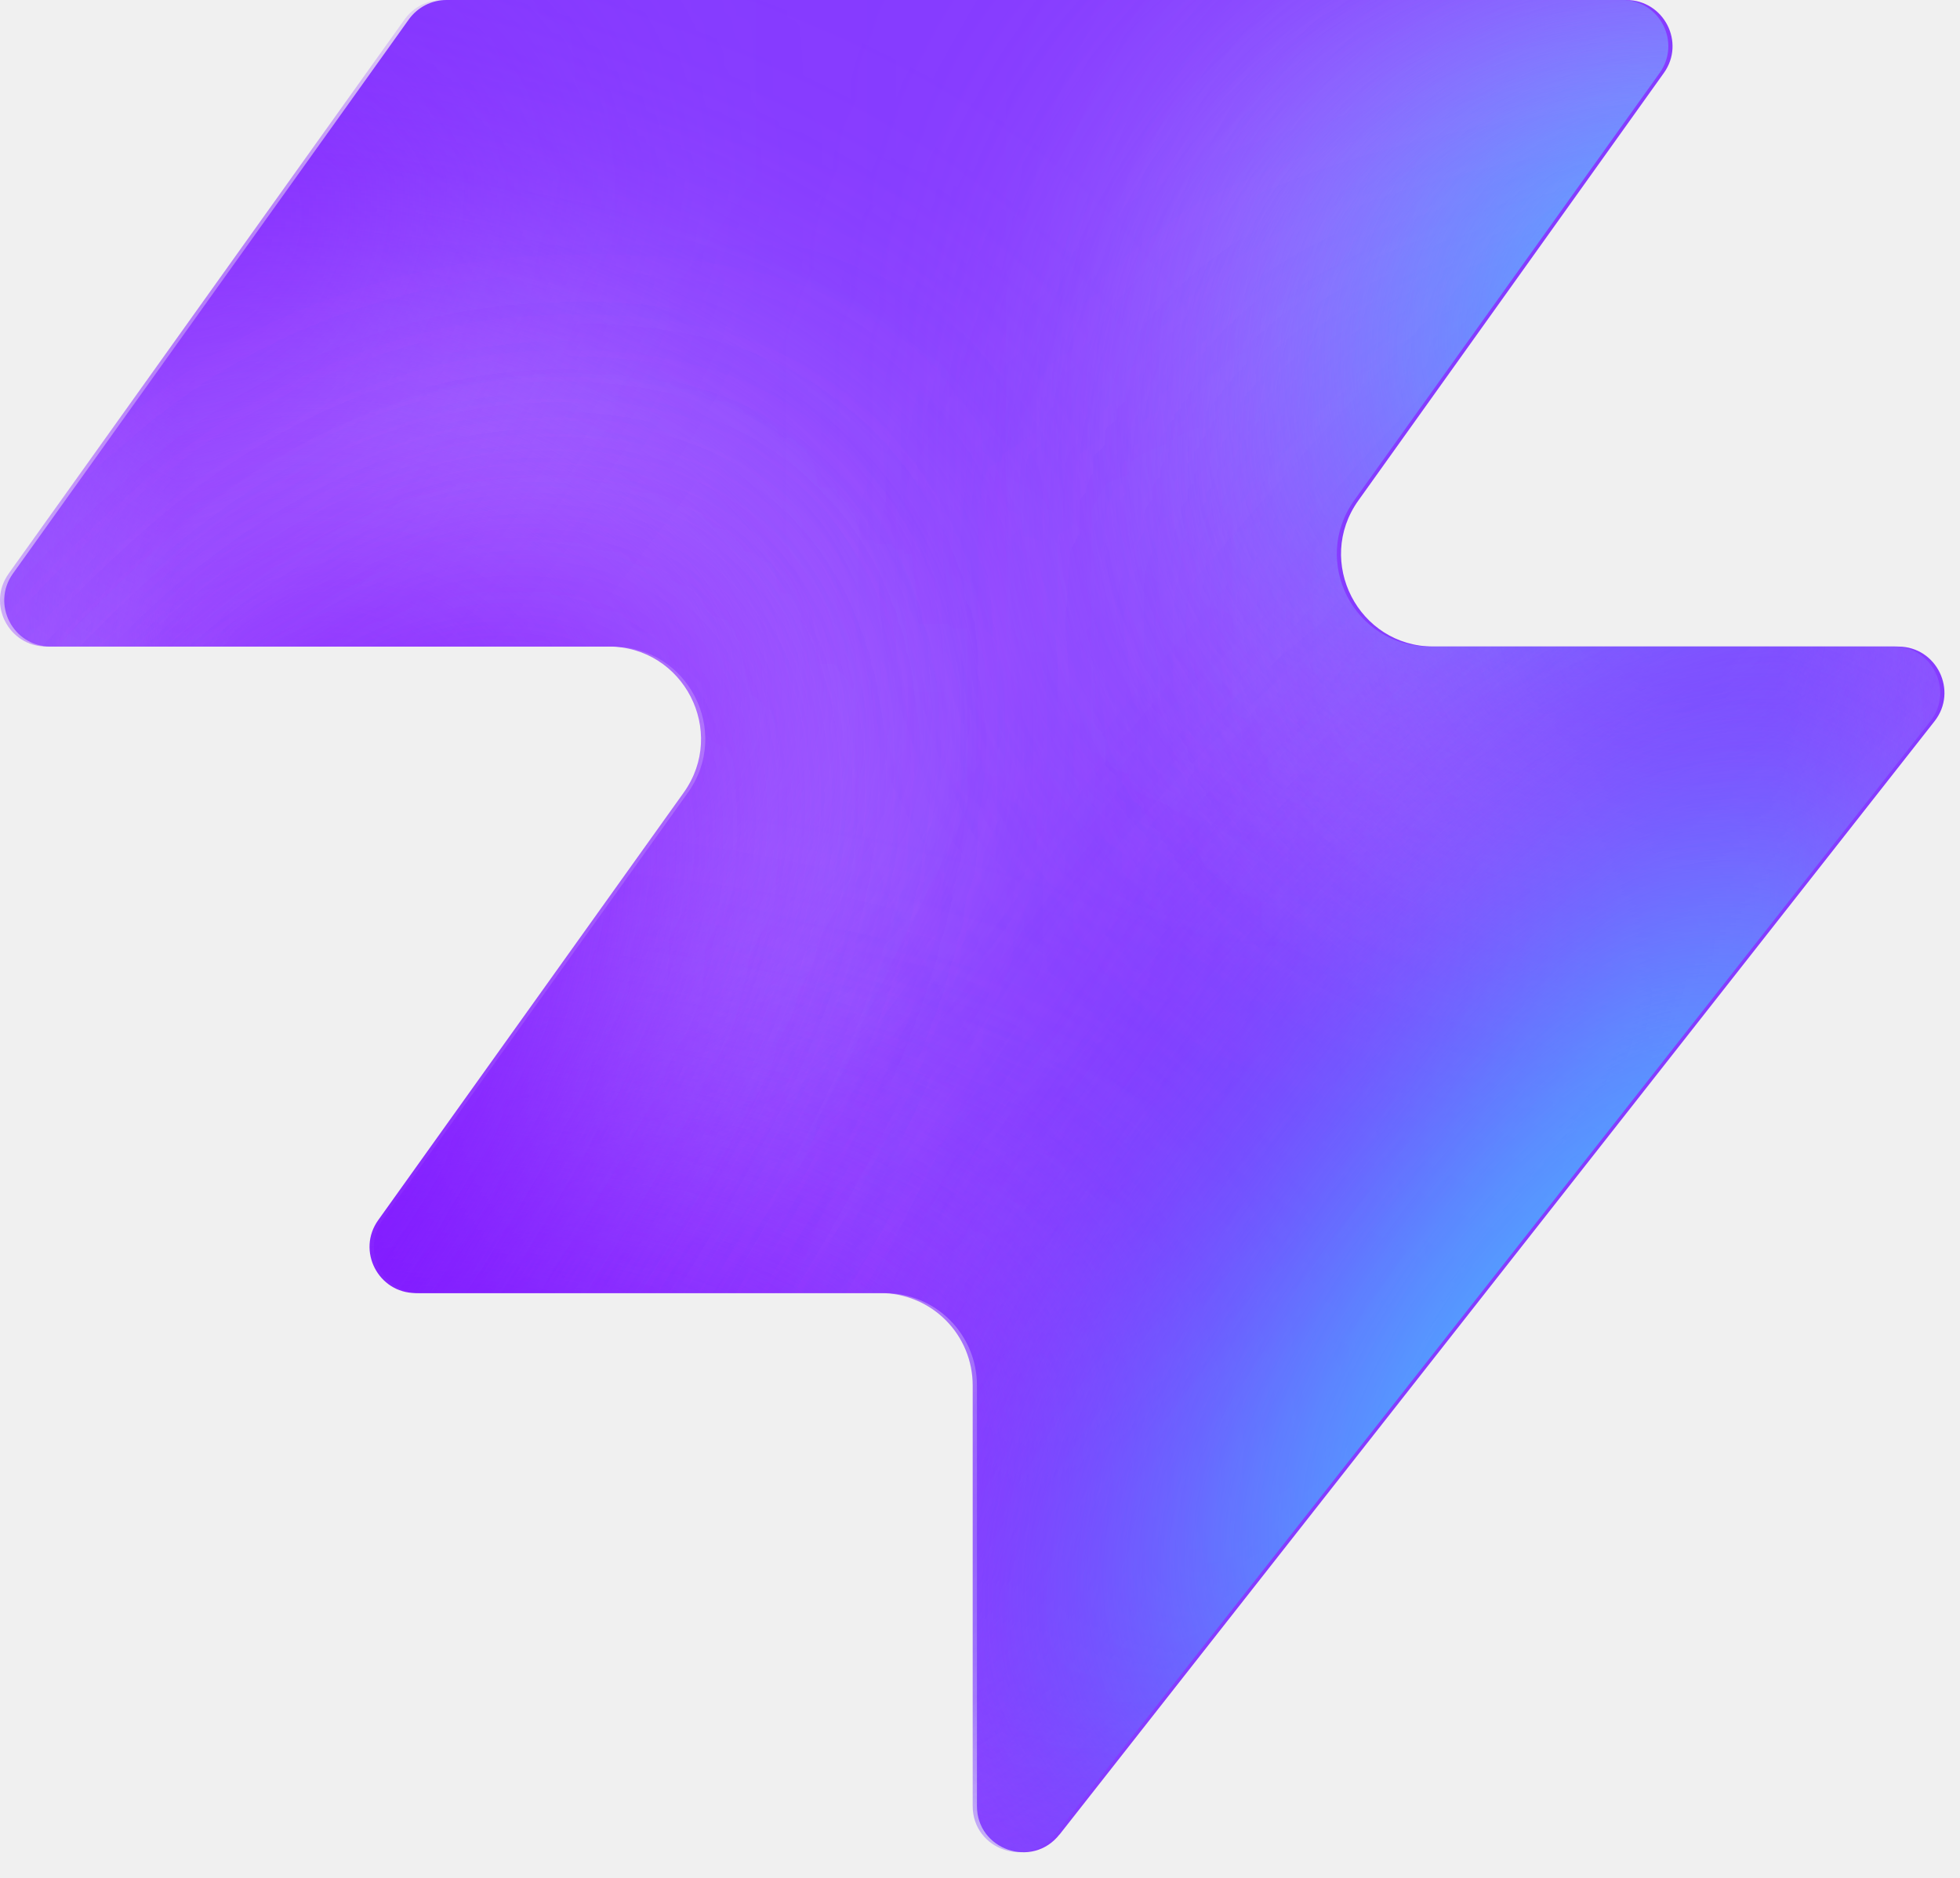
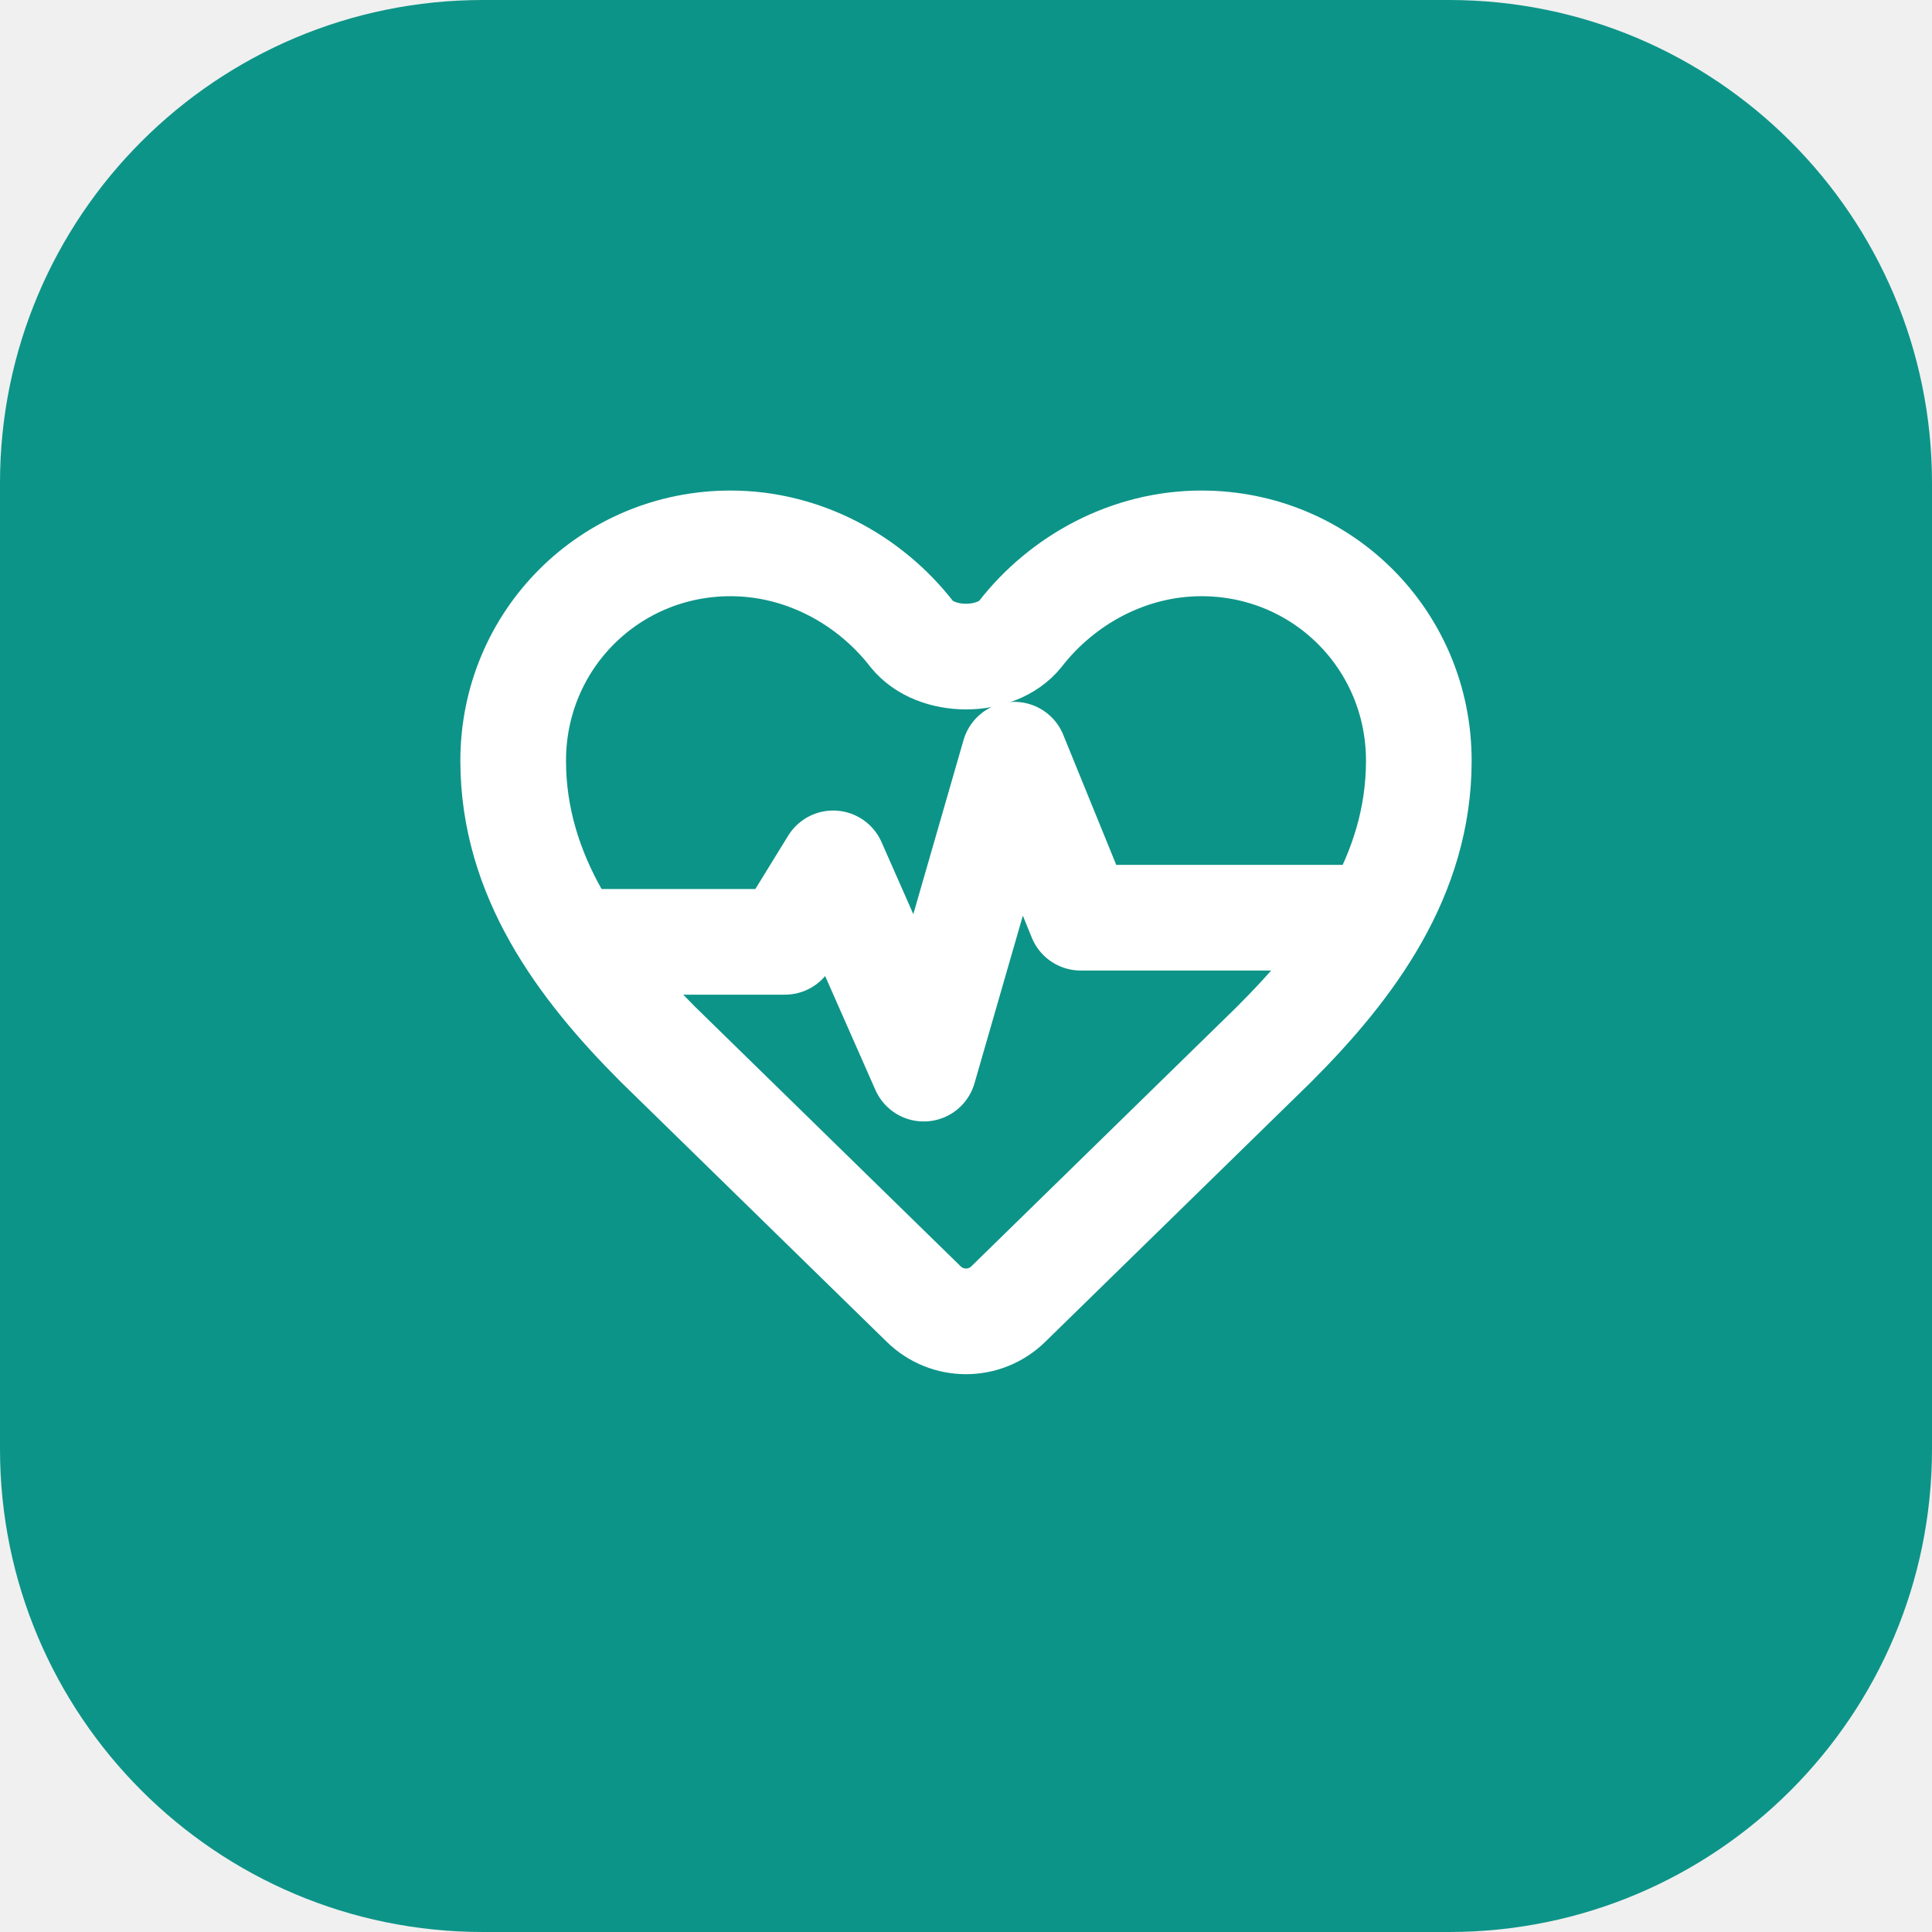
- <svg xmlns="http://www.w3.org/2000/svg" width="48" height="46" fill="none" viewBox="0 0 48 46">
-   <path fill="#863bff" d="M25.946 44.938c-.664.845-2.021.375-2.021-.698V33.937a2.26 2.26 0 0 0-2.262-2.262H10.287c-.92 0-1.456-1.04-.92-1.788l7.48-10.471c1.07-1.497 0-3.578-1.842-3.578H1.237c-.92 0-1.456-1.04-.92-1.788L10.013.474c.214-.297.556-.474.92-.474h28.894c.92 0 1.456 1.04.92 1.788l-7.48 10.471c-1.07 1.498 0 3.579 1.842 3.579h11.377c.943 0 1.473 1.088.89 1.83L25.947 44.94z" style="fill:#863bff;fill:color(display-p3 .525 .23 1);fill-opacity:1" />
-   <mask id="a" width="48" height="46" x="0" y="0" maskUnits="userSpaceOnUse" style="mask-type:alpha">
-     <path fill="#000" d="M25.842 44.938c-.664.844-2.021.375-2.021-.698V33.937a2.26 2.26 0 0 0-2.262-2.262H10.183c-.92 0-1.456-1.04-.92-1.788l7.48-10.471c1.07-1.498 0-3.579-1.842-3.579H1.133c-.92 0-1.456-1.04-.92-1.787L9.91.473c.214-.297.556-.474.92-.474h28.894c.92 0 1.456 1.04.92 1.788l-7.48 10.471c-1.07 1.498 0 3.578 1.842 3.578h11.377c.943 0 1.473 1.088.89 1.832L25.843 44.94z" style="fill:#000;fill-opacity:1" />
-   </mask>
-   <g mask="url(#a)">
-     <g filter="url(#b)">
-       <ellipse cx="5.508" cy="14.704" fill="#ede6ff" rx="5.508" ry="14.704" style="fill:#ede6ff;fill:color(display-p3 .927 .903 1);fill-opacity:1" transform="matrix(.00324 1 1 -.00324 -4.47 31.516)" />
-     </g>
-     <g filter="url(#c)">
-       <ellipse cx="10.399" cy="29.851" fill="#ede6ff" rx="10.399" ry="29.851" style="fill:#ede6ff;fill:color(display-p3 .927 .903 1);fill-opacity:1" transform="matrix(.00324 1 1 -.00324 -39.328 7.883)" />
-     </g>
-     <g filter="url(#d)">
-       <ellipse cx="5.508" cy="30.487" fill="#7e14ff" rx="5.508" ry="30.487" style="fill:#7e14ff;fill:color(display-p3 .492 .077 1);fill-opacity:1" transform="rotate(89.814 -25.913 -14.639)scale(1 -1)" />
-     </g>
-     <g filter="url(#e)">
-       <ellipse cx="5.508" cy="30.599" fill="#7e14ff" rx="5.508" ry="30.599" style="fill:#7e14ff;fill:color(display-p3 .492 .077 1);fill-opacity:1" transform="rotate(89.814 -32.644 -3.334)scale(1 -1)" />
-     </g>
-     <g filter="url(#f)">
-       <ellipse cx="5.508" cy="30.599" fill="#7e14ff" rx="5.508" ry="30.599" style="fill:#7e14ff;fill:color(display-p3 .492 .077 1);fill-opacity:1" transform="matrix(.00324 1 1 -.00324 -34.34 30.47)" />
-     </g>
-     <g filter="url(#g)">
-       <ellipse cx="14.072" cy="22.078" fill="#ede6ff" rx="14.072" ry="22.078" style="fill:#ede6ff;fill:color(display-p3 .927 .903 1);fill-opacity:1" transform="rotate(93.35 24.506 48.493)scale(-1 1)" />
-     </g>
-     <g filter="url(#h)">
-       <ellipse cx="3.47" cy="21.501" fill="#7e14ff" rx="3.47" ry="21.501" style="fill:#7e14ff;fill:color(display-p3 .492 .077 1);fill-opacity:1" transform="rotate(89.009 28.708 47.59)scale(-1 1)" />
-     </g>
-     <g filter="url(#i)">
-       <ellipse cx="3.47" cy="21.501" fill="#7e14ff" rx="3.47" ry="21.501" style="fill:#7e14ff;fill:color(display-p3 .492 .077 1);fill-opacity:1" transform="rotate(89.009 28.708 47.59)scale(-1 1)" />
-     </g>
-     <g filter="url(#j)">
-       <ellipse cx=".387" cy="8.972" fill="#7e14ff" rx="4.407" ry="29.108" style="fill:#7e14ff;fill:color(display-p3 .492 .077 1);fill-opacity:1" transform="rotate(39.51 .387 8.972)" />
-     </g>
-     <g filter="url(#k)">
-       <ellipse cx="47.523" cy="-6.092" fill="#7e14ff" rx="4.407" ry="29.108" style="fill:#7e14ff;fill:color(display-p3 .492 .077 1);fill-opacity:1" transform="rotate(37.892 47.523 -6.092)" />
-     </g>
-     <g filter="url(#l)">
-       <ellipse cx="41.412" cy="6.333" fill="#47bfff" rx="5.971" ry="9.665" style="fill:#47bfff;fill:color(display-p3 .28 .748 1);fill-opacity:1" transform="rotate(37.892 41.412 6.333)" />
-     </g>
-     <g filter="url(#m)">
-       <ellipse cx="-1.879" cy="38.332" fill="#7e14ff" rx="4.407" ry="29.108" style="fill:#7e14ff;fill:color(display-p3 .492 .077 1);fill-opacity:1" transform="rotate(37.892 -1.88 38.332)" />
-     </g>
-     <g filter="url(#n)">
-       <ellipse cx="-1.879" cy="38.332" fill="#7e14ff" rx="4.407" ry="29.108" style="fill:#7e14ff;fill:color(display-p3 .492 .077 1);fill-opacity:1" transform="rotate(37.892 -1.88 38.332)" />
-     </g>
-     <g filter="url(#o)">
-       <ellipse cx="35.651" cy="29.907" fill="#7e14ff" rx="4.407" ry="29.108" style="fill:#7e14ff;fill:color(display-p3 .492 .077 1);fill-opacity:1" transform="rotate(37.892 35.651 29.907)" />
-     </g>
-     <g filter="url(#p)">
-       <ellipse cx="38.418" cy="32.4" fill="#47bfff" rx="5.971" ry="15.297" style="fill:#47bfff;fill:color(display-p3 .28 .748 1);fill-opacity:1" transform="rotate(37.892 38.418 32.4)" />
-     </g>
-   </g>
-   <defs>
-     <filter id="b" width="60.045" height="41.654" x="-19.77" y="16.149" color-interpolation-filters="sRGB" filterUnits="userSpaceOnUse">
-       <feFlood flood-opacity="0" result="BackgroundImageFix" />
-       <feBlend in="SourceGraphic" in2="BackgroundImageFix" result="shape" />
-       <feGaussianBlur result="effect1_foregroundBlur_2002_17158" stdDeviation="7.659" />
-     </filter>
-     <filter id="c" width="90.34" height="51.437" x="-54.613" y="-7.533" color-interpolation-filters="sRGB" filterUnits="userSpaceOnUse">
-       <feFlood flood-opacity="0" result="BackgroundImageFix" />
-       <feBlend in="SourceGraphic" in2="BackgroundImageFix" result="shape" />
-       <feGaussianBlur result="effect1_foregroundBlur_2002_17158" stdDeviation="7.659" />
-     </filter>
-     <filter id="d" width="79.355" height="29.4" x="-49.64" y="2.03" color-interpolation-filters="sRGB" filterUnits="userSpaceOnUse">
-       <feFlood flood-opacity="0" result="BackgroundImageFix" />
-       <feBlend in="SourceGraphic" in2="BackgroundImageFix" result="shape" />
-       <feGaussianBlur result="effect1_foregroundBlur_2002_17158" stdDeviation="4.596" />
-     </filter>
-     <filter id="e" width="79.579" height="29.4" x="-45.045" y="20.029" color-interpolation-filters="sRGB" filterUnits="userSpaceOnUse">
-       <feFlood flood-opacity="0" result="BackgroundImageFix" />
-       <feBlend in="SourceGraphic" in2="BackgroundImageFix" result="shape" />
-       <feGaussianBlur result="effect1_foregroundBlur_2002_17158" stdDeviation="4.596" />
-     </filter>
-     <filter id="f" width="79.579" height="29.4" x="-43.513" y="21.178" color-interpolation-filters="sRGB" filterUnits="userSpaceOnUse">
-       <feFlood flood-opacity="0" result="BackgroundImageFix" />
-       <feBlend in="SourceGraphic" in2="BackgroundImageFix" result="shape" />
-       <feGaussianBlur result="effect1_foregroundBlur_2002_17158" stdDeviation="4.596" />
-     </filter>
-     <filter id="g" width="74.749" height="58.852" x="15.756" y="-17.901" color-interpolation-filters="sRGB" filterUnits="userSpaceOnUse">
-       <feFlood flood-opacity="0" result="BackgroundImageFix" />
-       <feBlend in="SourceGraphic" in2="BackgroundImageFix" result="shape" />
-       <feGaussianBlur result="effect1_foregroundBlur_2002_17158" stdDeviation="7.659" />
-     </filter>
-     <filter id="h" width="61.377" height="25.362" x="23.548" y="2.284" color-interpolation-filters="sRGB" filterUnits="userSpaceOnUse">
-       <feFlood flood-opacity="0" result="BackgroundImageFix" />
-       <feBlend in="SourceGraphic" in2="BackgroundImageFix" result="shape" />
-       <feGaussianBlur result="effect1_foregroundBlur_2002_17158" stdDeviation="4.596" />
-     </filter>
-     <filter id="i" width="61.377" height="25.362" x="23.548" y="2.284" color-interpolation-filters="sRGB" filterUnits="userSpaceOnUse">
-       <feFlood flood-opacity="0" result="BackgroundImageFix" />
-       <feBlend in="SourceGraphic" in2="BackgroundImageFix" result="shape" />
-       <feGaussianBlur result="effect1_foregroundBlur_2002_17158" stdDeviation="4.596" />
-     </filter>
-     <filter id="j" width="56.045" height="63.649" x="-27.636" y="-22.853" color-interpolation-filters="sRGB" filterUnits="userSpaceOnUse">
-       <feFlood flood-opacity="0" result="BackgroundImageFix" />
-       <feBlend in="SourceGraphic" in2="BackgroundImageFix" result="shape" />
-       <feGaussianBlur result="effect1_foregroundBlur_2002_17158" stdDeviation="4.596" />
-     </filter>
-     <filter id="k" width="54.814" height="64.646" x="20.116" y="-38.415" color-interpolation-filters="sRGB" filterUnits="userSpaceOnUse">
-       <feFlood flood-opacity="0" result="BackgroundImageFix" />
-       <feBlend in="SourceGraphic" in2="BackgroundImageFix" result="shape" />
-       <feGaussianBlur result="effect1_foregroundBlur_2002_17158" stdDeviation="4.596" />
-     </filter>
-     <filter id="l" width="33.541" height="35.313" x="24.641" y="-11.323" color-interpolation-filters="sRGB" filterUnits="userSpaceOnUse">
-       <feFlood flood-opacity="0" result="BackgroundImageFix" />
-       <feBlend in="SourceGraphic" in2="BackgroundImageFix" result="shape" />
-       <feGaussianBlur result="effect1_foregroundBlur_2002_17158" stdDeviation="4.596" />
-     </filter>
-     <filter id="m" width="54.814" height="64.646" x="-29.286" y="6.009" color-interpolation-filters="sRGB" filterUnits="userSpaceOnUse">
-       <feFlood flood-opacity="0" result="BackgroundImageFix" />
-       <feBlend in="SourceGraphic" in2="BackgroundImageFix" result="shape" />
-       <feGaussianBlur result="effect1_foregroundBlur_2002_17158" stdDeviation="4.596" />
-     </filter>
-     <filter id="n" width="54.814" height="64.646" x="-29.286" y="6.009" color-interpolation-filters="sRGB" filterUnits="userSpaceOnUse">
-       <feFlood flood-opacity="0" result="BackgroundImageFix" />
-       <feBlend in="SourceGraphic" in2="BackgroundImageFix" result="shape" />
-       <feGaussianBlur result="effect1_foregroundBlur_2002_17158" stdDeviation="4.596" />
-     </filter>
-     <filter id="o" width="54.814" height="64.646" x="8.244" y="-2.416" color-interpolation-filters="sRGB" filterUnits="userSpaceOnUse">
-       <feFlood flood-opacity="0" result="BackgroundImageFix" />
-       <feBlend in="SourceGraphic" in2="BackgroundImageFix" result="shape" />
-       <feGaussianBlur result="effect1_foregroundBlur_2002_17158" stdDeviation="4.596" />
-     </filter>
-     <filter id="p" width="39.409" height="43.623" x="18.713" y="10.588" color-interpolation-filters="sRGB" filterUnits="userSpaceOnUse">
-       <feFlood flood-opacity="0" result="BackgroundImageFix" />
-       <feBlend in="SourceGraphic" in2="BackgroundImageFix" result="shape" />
-       <feGaussianBlur result="effect1_foregroundBlur_2002_17158" stdDeviation="4.596" />
-     </filter>
-   </defs>
+ <svg xmlns="http://www.w3.org/2000/svg" viewBox="0 0 32 32" fill="none">
+   <rect width="32" height="32" rx="8" fill="#0D9488" />
+   <path d="M8.5 12.6C8.5 10.6 10.1 9 12.1 9c1.2 0 2.3.6 3 1.5.4.5 1.4.5 1.8 0 .7-.9 1.8-1.5 3-1.5 2 0 3.6 1.6 3.6 3.6 0 1.9-1.1 3.4-2.4 4.7l-4.4 4.3a1 1 0 0 1-1.4 0l-4.4-4.3C9.6 16 8.5 14.5 8.5 12.6Z" stroke="#FFFFFF" stroke-width="1.75" stroke-linecap="round" stroke-linejoin="round" />
+   <path d="M9.6 15.6H13l.8-1.3 1.5 3.4 1.5-5.2 1.1 2.7H22.2" stroke="#FFFFFF" stroke-width="1.75" stroke-linecap="round" stroke-linejoin="round" />
</svg>
